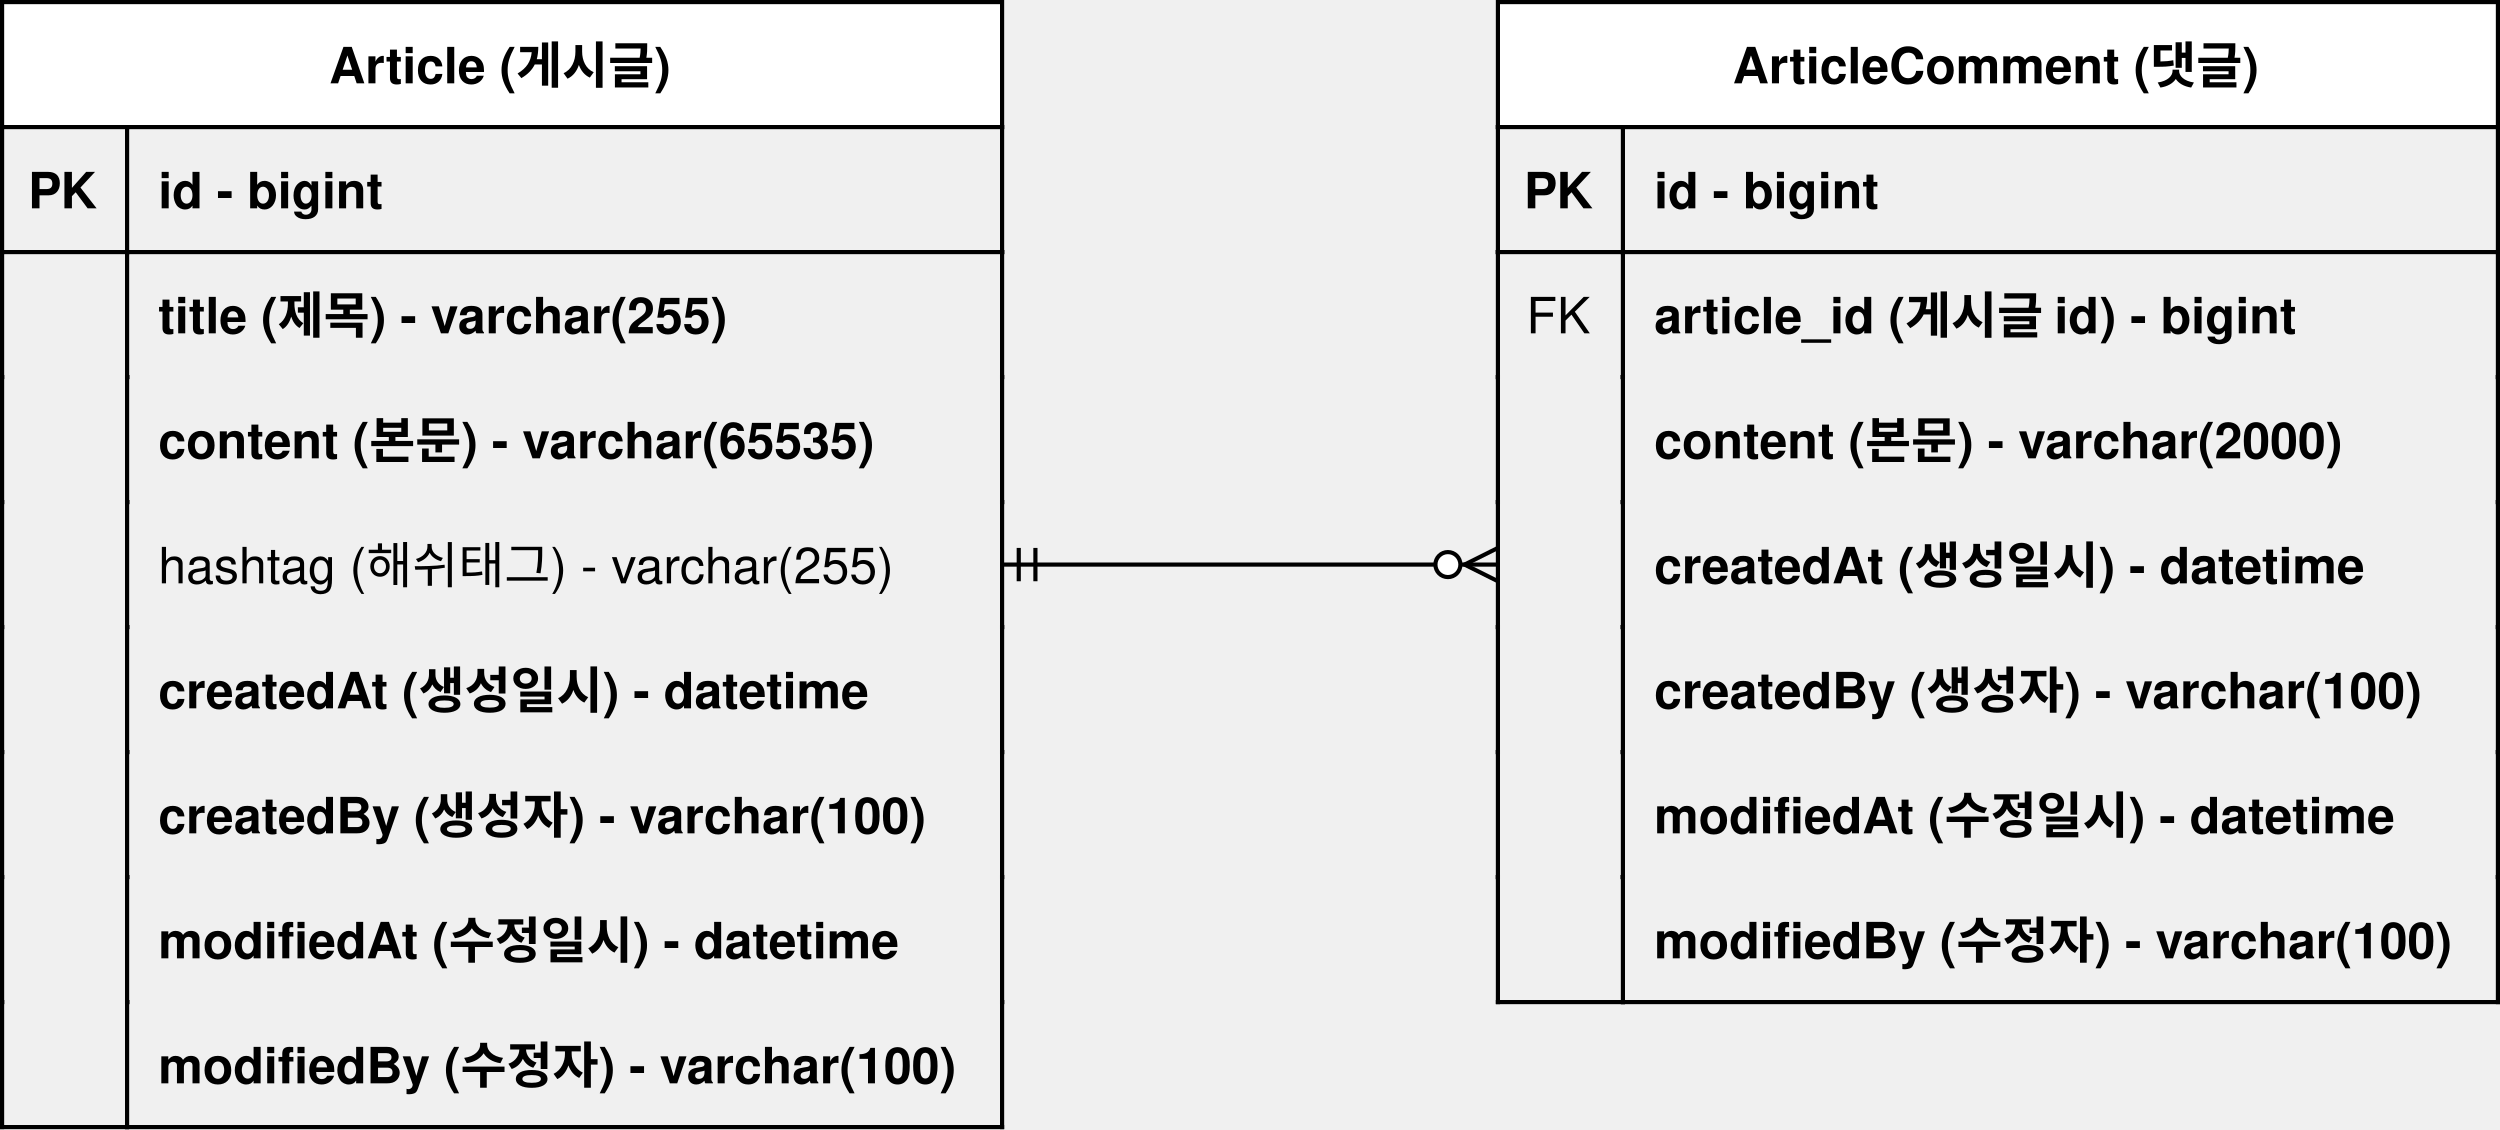
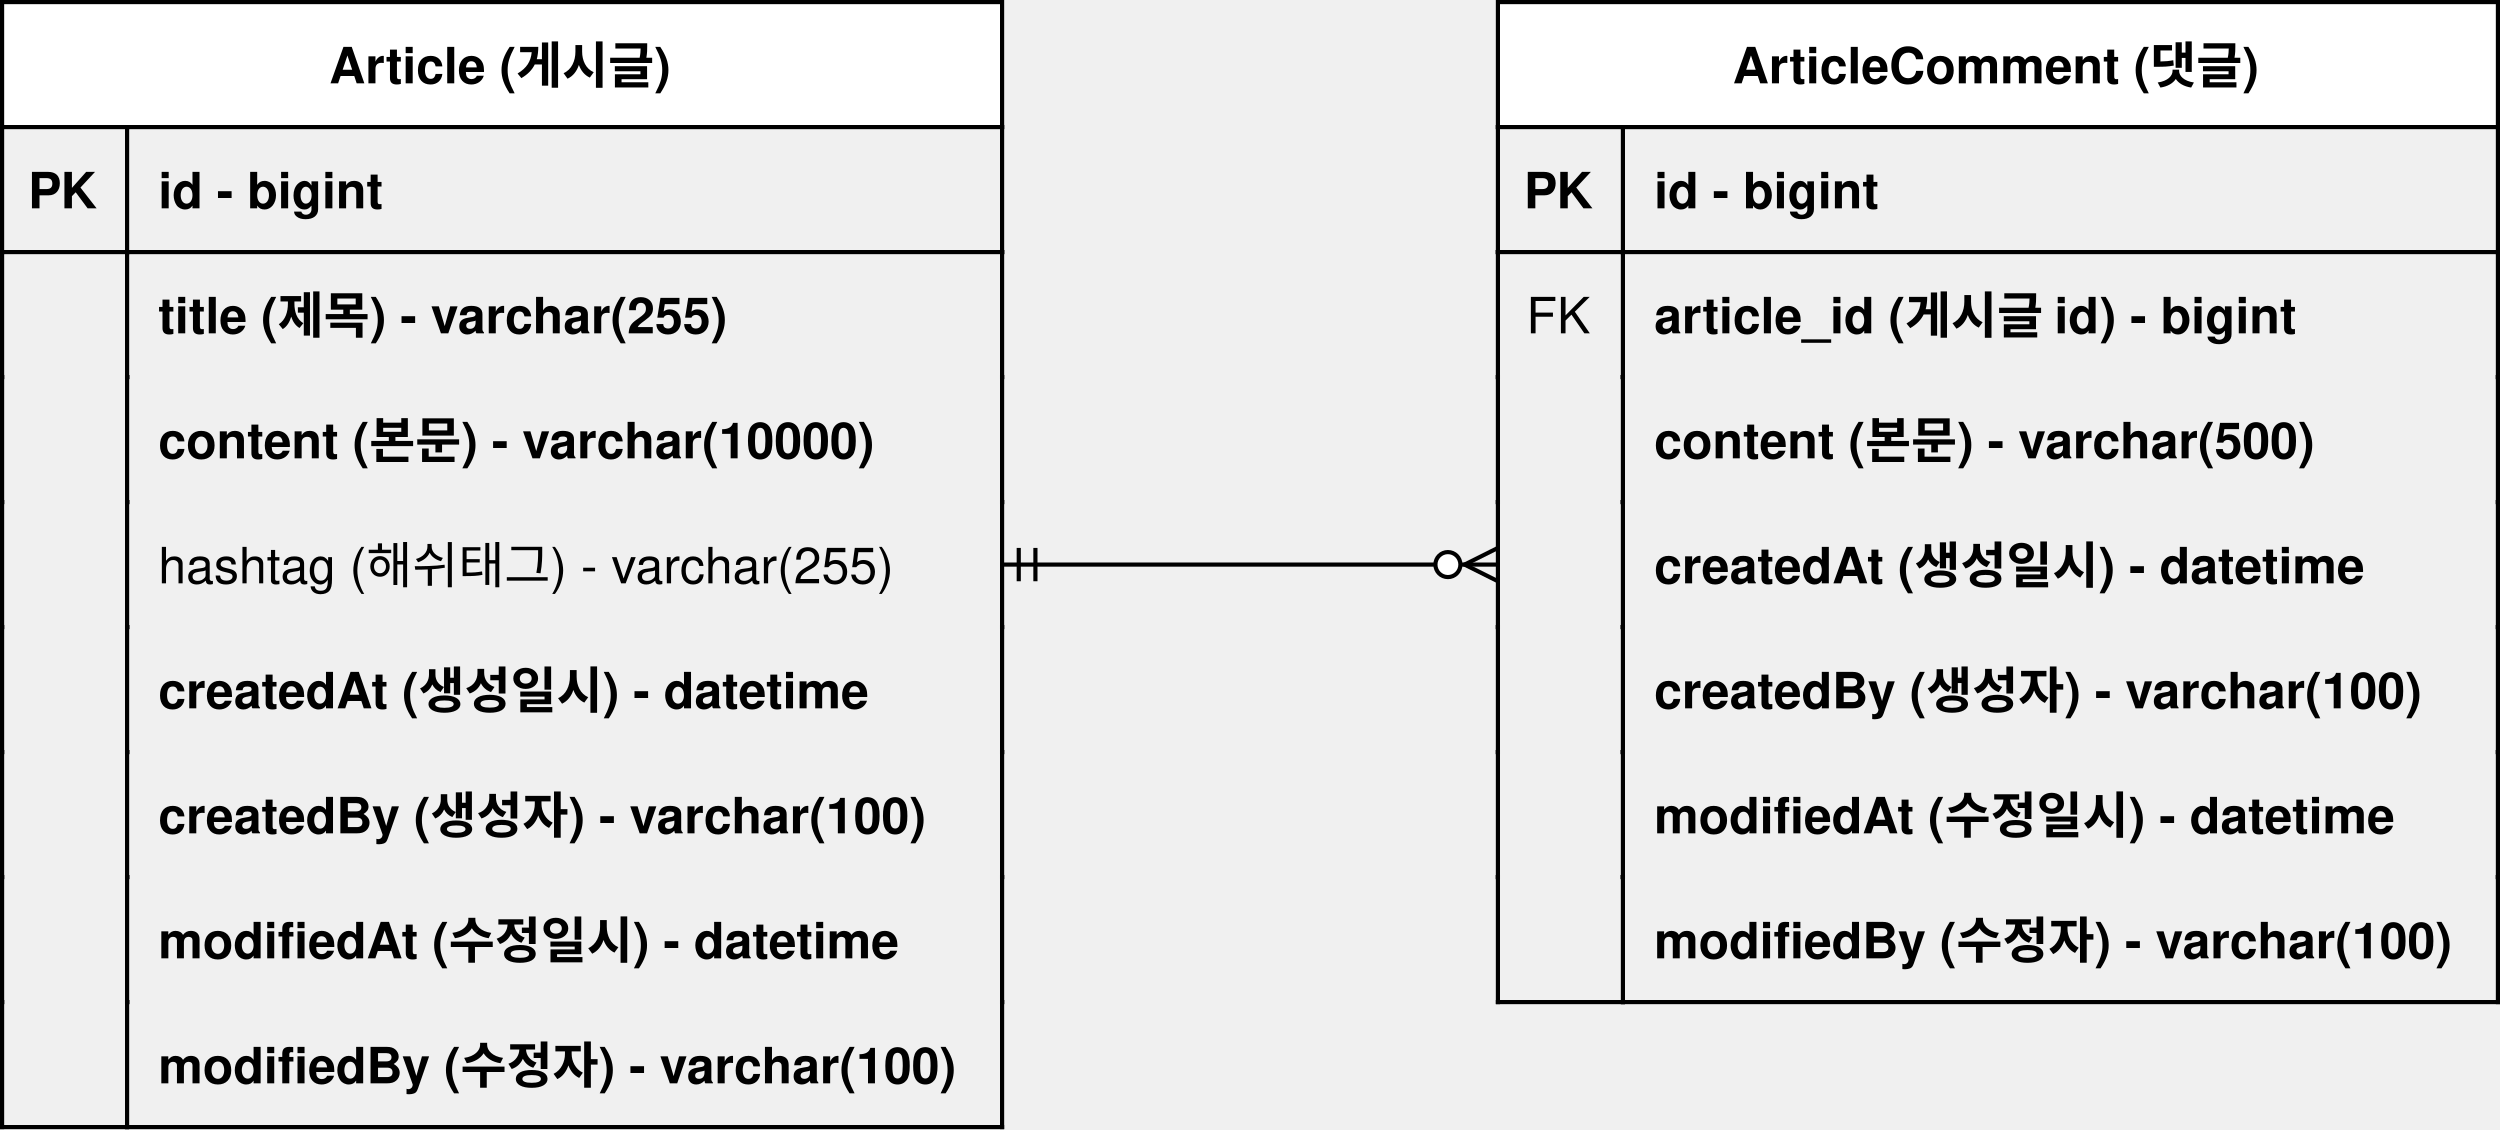
- <svg xmlns="http://www.w3.org/2000/svg" version="1.1" width="600px" height="271px" viewBox="-0.5 -0.5 600 271" content="&lt;mxfile host=&quot;app.diagrams.net&quot; modified=&quot;2022-11-28T01:27:16.858Z&quot; agent=&quot;5.0 (Macintosh; Intel Mac OS X 10_15_7) AppleWebKit/537.36 (KHTML, like Gecko) Chrome/107.0.0.0 Safari/537.36&quot; etag=&quot;6ZJmDYycTBLEqepyWZAQ&quot; version=&quot;20.5.3&quot; type=&quot;github&quot;&gt;&lt;diagram id=&quot;R2lEEEUBdFMjLlhIrx00&quot; name=&quot;Page-1&quot;&gt;7Z1tb5s6FMc/DVL3YhWPGXkZSHonrdOd0une3VeTBw5YAxwZd0366a8Ndkji0oYtCW2MlFb4YAz4/O0fNseJ4YT56i8ClulnHMPMsM14ZThTw7bH7oj954Z1bRhZfm1ICIprk9UY7tAjFEZTWO9RDMudjBTjjKLlrjHCRQEjumMDhOCH3WwLnO2edQkSqBjuIpCp1n9RTNPa6ntmY/8IUZLKM1um2JMDmVkYyhTE+GHHBFf0BhdUXOIXSHJQwIKyPZ8B+QmJ4c1SSvmdTgz7hn0WPPd1gnGSQbBE5XWEc2aOSpblZgFylPFq3iooEAWx0zkzwwkJxrTeylchzLirpBvqa7pp2bupB8LLPeCAyfKfAi0DOP/6Pfo0jn7mEUjfi1J+gexe1O+EUBSxyrbNK2M2MQLb8ENjFhp+YIzDyuIbvvlOVCFdS7+w2lzyTQp+cFNQUkCokI9jMgMTBAWoYPfuTK0qnWVgWaIqe21JURbfgjW+p7IgmQoWaAXjea0enpcJ6ZYVxpO8cO6HO3ExfDfIUFKw7YhVDj9jQGDJruUWlFTkEDcOCYWr1hq1Nn5izQniHFKyZlnEAb44QrQkX4jooZGl7QpbuiVJ+4MwAqGzZFNy4z62ITzYwZu24s3n3TTn8g9STNAjd04mKnPbdVX6AeUZ0+9HCOI9U4CrfqRyAcqyEGeY+7fABVRczDPFBC+/ApJAKgxLjER78wL2YTUTmtee4bFrDVnaatLsw7MTGuKipIRJiZcBmUcfIPdqQPFSFJrBhSyfiHrn2z8wpax5dvB/e5tRRSFU4ByoAudUInAUEXz51CoDdrMUgWzOempQJFnttKrjBo3TnvDsk3W9qd/9it9vnZhV+yKr+t4UxTEs/sgf9tP+2HKA07H+RWFNrXQuDWSs2ykAZQ3kvohLxamb6/x9P7uKn1l223zP/n6ghLeOfp0uu+A6b1AuQYSK5LY+crSnCu9cqli1t1LrqCo5qLgzyMQbmHAQE8wTMmHUNxNGh4vgPJ0DjJEs7/hA8PQEwgfFyRRR+SQfGhOzeoAPjMnEmIzfCVT8AiRKAbmyPe+dEdo81yvHxlNa2X3AOLZwtGOGPzCjd2aM+2bGWCtm+HoyQ3Y4W17m8zT1nNcVp0Xg8Bkfjo2QbexjY+R5jtc+GXT5yGjRjXbIsNSZxIEZ52aGZfcNDavDFOQFUMNq8cfFY0OdZExBmVKQ1NiYGmPPCNzqvcGYk4NZfEe+QPjwBEiq8ccbxMjxtaMfOtSZzAEdZ0eH1zs6OsxUXgI6XE3Roc5FRgSyU8YTKqeqOCqm1YZrsLbENlgyaF5DS3jE7DCKcvgWwXGk8UebjLSjiK2OZAeKnJ0ih8ZAnIwidodx6AVQpFa9fhSRXlUpEqyfocjMGJv7Iw/LfCaa6fIB0qYg/QCijmkHgJwbIBsx9AeQDqPRSwCIoylA1NFmjmO0QDvjEN8Y+/LduTeMQ35DR9phxFLDMAaMnB0jbt8YsTrEUFwARmrV64cRS42SkBjZGoioGBkGIgdLSDuC2CpBxKKcEOc5r8QqTq+KzvCZlpxhVc62UFzZz3ddluOebEgxxNMd9kjwZ+ty7JYO5LUszLFVVlz6yhxNo+rkKYe1Od10oR3qnSFq7hyDxRfI0PvyHEd9m3HTNxlOOlx0NI2bc9R3DKB+tP9eAeK5JfdV2XLM+DYocsLRYpuC9EPIED33ChDS+2odR6/oOUfT6Dnniei5Lut1bFPvScY23WiHDdk5DdjoExv9L9hx9YqXczWNl3PVEeYQdX18GemHkSFo7jVgpPfFO65eUXOuplFzrjrKHMKuj6og/QjS4bupBoKcjCC9L9xxO8RNXgJBRpoSRI2FGeKu/4QjLTrSjyMdvq9q4MipONL/+h05FNKFI2M9OeKp85ZD4PVxJaQdQrwDHkFhnEBZ56xaEV3PYQYowsWs2VN7pmaIZXPK0DwTzR8W8YT/DAZLzuaPkOCv+DMo1pI8zb4cFPHflZQIv2Mo6cPOStbfthP/8cS1J5PT1fbOqUQUXCH6TV4E2946iqWag3hCHlPfPr/nVkkJU4nvSQSfqVz5BXFUArBVji9P0W9+02NbMBsjqRzya/eSn1HlF1yF0ki9b8LBJNLsPSXWtyqOalSoFOTsFWTtF1RXhVLQy3JmyeZ3Q+rszW+9OLP/AQ==&lt;/diagram&gt;&lt;/mxfile&gt;" resource="https://app.diagrams.net/#HKIMTAEKJUN%2Ffastcampus-project-board%2Ffeature%252F%25238-domain%2Fdocument%2Fproject-board-erd.svg">
+ <svg xmlns="http://www.w3.org/2000/svg" version="1.1" width="600px" height="271px" viewBox="-0.5 -0.5 600 271" content="&lt;mxfile host=&quot;app.diagrams.net&quot; modified=&quot;2022-12-05T05:06:15.275Z&quot; agent=&quot;5.0 (Macintosh; Intel Mac OS X 10_15_7) AppleWebKit/537.36 (KHTML, like Gecko) Chrome/107.0.0.0 Safari/537.36&quot; etag=&quot;ji0LXRsSqukqeg-oA9lq&quot; version=&quot;20.6.0&quot; type=&quot;github&quot;&gt;&lt;diagram id=&quot;R2lEEEUBdFMjLlhIrx00&quot; name=&quot;Page-1&quot;&gt;7Z1tb5s6FMc/DdL2YhWPHXkZaLpJ63Snbrp399XkggPWAEfGXZN9+muDDUncdNCbhgY8ZRU+GIec88c/bI4Twwnz9QcCVulnHMPMsM14bThXhm3P3Ev2lxs2teHS8mtDQlBcm6zW8BX9hsJoCus9imG5U5FinFG02jVGuChgRHdsgBD8sFttibPdd12BBCqGrxHIVOs/KKZpbfU9s7V/hChJ5TtbptiTA1lZGMoUxPhhxwTX9BoXVJziF0hyUMCCsj2fAfkJieEtUkr5J50b9jV7LXntiwTjJINghcqLCOfMHJWsyvUS5Cjjbt5qKBANsbdzFoYTEoxpvZWvQ5jxUMkw1Od0fWBv4wfC2+1wwHz1d4FWAbz99iP6NIt+5hFI34lWfoHsXvh3TiiKmLNt842xmBuBbfihsQgNPzBmYWXxDd98K1xINzIuzJsrvknBHTcFJQWECvk4JjMwQVCACvbZnSurKmcZWJWoql5bUpTFN2CD76lsSJaCJVrD+LZWD6/LhHTDGuNF3jiPw1dxMnw3yFBSsO2IOYe/Y0Bgyc7lBpRU1FDdJ30BCYXrLZNw5weIc0jJhlURe31xhLiSfCGih1aWtits6ZYk7ffCCITOkqblNnxsQ0SwRzRtJZpPh+mWyz9IMUG/eXAy4czt0FXlB5RnTL8fIYj3TAGu+pEqBCjLQpxhHt8CF1AJMa8UE7z6BkgCqTCsMBLXmxewF/NMaF54hsfONWRlqy2zF69OaIiLkhImJd4GZBF9gDyqAcUr0WgGl7J9IvzOt+8wpezyPBT/Jy+QP4tCqMDpqALnpUTgKCL48umgDNjnpwhkt6ynBkWS1UGrOm7QBu2RyD7q68a/+47fvzoxc+cyq/reFMUxLLrHw+4cj60AOD39LxprvdK7NZCxbqcAlF0g90VcKkFtzvP5cXaVOLPqtvmO/b9DCb86hg267ILrukG5AhEqkpv6yMs9VXinUsX68FVqHVUlnZo7gUw8zYROTDBfkAmXQzPhsrsITtM5wBjJ9v4nELzOwRg7EN4rQaaIyjv50Jib1Q18YMznxnz2VqDiFyBRCsgb2/PeGqHNa71ybDymld0bjGMLZ3LM8DUzBmfGbGhmzMbLDL9zMMbODNnhbEWZz9PUc15vOC0Ch8/4cGyEbGMfG5bJ/h2eDBoZMrrrZnLIsNSZRM2MUzPDsoeGhtVjCvLcqGF1j8fosaFOMqagTClIamxcGTPPCNzqucGMk4NZfEc+QHj/CEiq8ccZYuT42pkeOtSZTI2Ok6PDGxwdPWYqzw4dbud4jB4d6lxkRCB7y3hO5VQVR8VVteEa7FpiG6wYtI+hJTxidhhFOTxHcDxn/NFDRpOjiK2OZDVFTk6RrjkQL0YRu8c49Nwo0khcU0RGVaVIsHmCIgtjZj4yhXWWI4/nAKSHgqYHEHVMqwFyaoA0YhgOID1Go2cHEKdzPEYPEHW0meMYLdHOOMQ3Zr58du7pccgzdDQ5jFhqGobGyMkx4g6NEatHDsW5YaSRuMaIpWZJSIxsDURUjEx9INJDQpMjiK0SRCzKCXGec79WeXpVdobPtOToVTnbQnFlP993WY77YkMKnU/X7Zagx7ocu3sH8loW5tgqK0a1Mkdn1TVLsNRnERNem6Oz5g4LRWfNHX2w2J8Mgy/PcdSnGddDk+F4w0Wn+y3c6MGgPmMA9a39jwoQTy25r9qWY8bzoMixRos9FDQ9hOjsuVeAkMFX6zgjzp5zdPZc44pHsuf6rNfxJjTH2EM2k6OG7Js0NYakxvDrddwRp8s1GtfYcNUBpk66Pr6MpocRnTP3GjAy+Nodd8RJc65OmmtcoQ4yddb1URU0PYL0+GoqTZAXI8jg63bcHmmTZ0eQy87xGD1B1FQYnXbdmSPddTQ9jvT4uirNkZfiyPDLd+RQaJQcmXWOx9g54qnzljrv+rgSmhxCvA63oDBOoPQ58zSim1uYAYpwsWj31JGpGWLZnDI0z8TlD4t4zn8FgxUXt78hwd/wZ1BsJHnafTko4r8qKRH+iaGkD3tXsvm+XfiXFy48Wbxab++8koiCa0S/y5Ng21tHsVJ7EC/IY1RRCZ2V+J5E8Alfyu87opJ3BwUp4swd27VHa37SY1swjZFUAfkFd074CVV+wVUmjdR7kw0mkWbvKbH+7OKoVoVKQ85eQ9Z+Q7VvlIb+LGdWbH82pK7e/tSLs/gP&lt;/diagram&gt;&lt;/mxfile&gt;" resource="https://app.diagrams.net/#HKIMTAEKJUN%2Ffastcampus-project-board%2Ffeature%252F%252311-db%2Fdocument%2Fproject-board-erd.svg">
  <defs>
    <clipPath id="mx-clip-0-30-30-30-0">
      <rect x="0" y="30" width="30" height="30" />
    </clipPath>
    <clipPath id="mx-clip-36-30-204-30-0">
      <rect x="36" y="30" width="204" height="30" />
    </clipPath>
    <clipPath id="mx-clip-36-60-204-30-0">
      <rect x="36" y="60" width="204" height="30" />
    </clipPath>
    <clipPath id="mx-clip-36-90-204-30-0">
      <rect x="36" y="90" width="204" height="30" />
    </clipPath>
    <clipPath id="mx-clip-36-120-204-30-0">
      <rect x="36" y="120" width="204" height="30" />
    </clipPath>
    <clipPath id="mx-clip-36-150-204-30-0">
      <rect x="36" y="150" width="204" height="30" />
    </clipPath>
    <clipPath id="mx-clip-36-180-204-30-0">
      <rect x="36" y="180" width="204" height="30" />
    </clipPath>
    <clipPath id="mx-clip-36-210-204-30-0">
      <rect x="36" y="210" width="204" height="30" />
    </clipPath>
    <clipPath id="mx-clip-36-240-204-30-0">
      <rect x="36" y="240" width="204" height="30" />
    </clipPath>
    <clipPath id="mx-clip-359-30-30-30-0">
      <rect x="359" y="30" width="30" height="30" />
    </clipPath>
    <clipPath id="mx-clip-395-30-204-30-0">
      <rect x="395" y="30" width="204" height="30" />
    </clipPath>
    <clipPath id="mx-clip-359-60-30-30-0">
      <rect x="359" y="60" width="30" height="30" />
    </clipPath>
    <clipPath id="mx-clip-395-60-204-30-0">
      <rect x="395" y="60" width="204" height="30" />
    </clipPath>
    <clipPath id="mx-clip-395-90-204-30-0">
      <rect x="395" y="90" width="204" height="30" />
    </clipPath>
    <clipPath id="mx-clip-395-120-204-30-0">
      <rect x="395" y="120" width="204" height="30" />
    </clipPath>
    <clipPath id="mx-clip-395-150-204-30-0">
      <rect x="395" y="150" width="204" height="30" />
    </clipPath>
    <clipPath id="mx-clip-395-180-204-30-0">
      <rect x="395" y="180" width="204" height="30" />
    </clipPath>
    <clipPath id="mx-clip-395-210-204-30-0">
      <rect x="395" y="210" width="204" height="30" />
    </clipPath>
  </defs>
  <g>
    <path d="M 0 30 L 0 0 L 240 0 L 240 30" fill="rgb(255, 255, 255)" stroke="rgb(0, 0, 0)" stroke-miterlimit="10" pointer-events="all" />
    <path d="M 0 30 L 0 270 L 240 270 L 240 30" fill="none" stroke="rgb(0, 0, 0)" stroke-miterlimit="10" pointer-events="none" />
    <path d="M 0 30 L 240 30" fill="none" stroke="rgb(0, 0, 0)" stroke-miterlimit="10" pointer-events="none" />
    <path d="M 30 30 L 30 60 L 30 90 L 30 120 L 30 150 L 30 180 L 30 210 L 30 240 L 30 270" fill="none" stroke="rgb(0, 0, 0)" stroke-miterlimit="10" pointer-events="none" />
    <g fill="rgb(0, 0, 0)" font-family="Helvetica" font-weight="bold" pointer-events="none" text-anchor="middle" font-size="12px">
      <text x="119.5" y="19.5">Article (게시글)</text>
    </g>
    <path d="M 0 30 M 240 30 M 240 60 L 0 60" fill="none" stroke="rgb(0, 0, 0)" stroke-linecap="square" stroke-miterlimit="10" pointer-events="none" />
    <path d="M 0 30 M 30 30 M 30 60 M 0 60" fill="none" stroke="rgb(0, 0, 0)" stroke-linecap="square" stroke-miterlimit="10" pointer-events="none" />
    <g fill="rgb(0, 0, 0)" font-family="Helvetica" font-weight="bold" pointer-events="none" clip-path="url(#mx-clip-0-30-30-30-0)" text-anchor="middle" font-size="12px">
      <text x="14.5" y="49.5">PK</text>
    </g>
    <path d="M 30 30 M 240 30 M 240 60 M 30 60" fill="none" stroke="rgb(0, 0, 0)" stroke-linecap="square" stroke-miterlimit="10" pointer-events="none" />
    <g fill="rgb(0, 0, 0)" font-family="Helvetica" font-weight="bold" text-decoration="underline" pointer-events="none" clip-path="url(#mx-clip-36-30-204-30-0)" font-size="12px">
      <text x="37.5" y="49.5">id - bigint</text>
    </g>
    <path d="M 0 60 M 30 60 M 30 90 M 0 90" fill="none" stroke="rgb(0, 0, 0)" stroke-linecap="square" stroke-miterlimit="10" pointer-events="none" />
    <path d="M 30 60 M 240 60 M 240 90 M 30 90" fill="none" stroke="rgb(0, 0, 0)" stroke-linecap="square" stroke-miterlimit="10" pointer-events="none" />
    <g fill="rgb(0, 0, 0)" font-family="Helvetica" font-weight="bold" pointer-events="none" clip-path="url(#mx-clip-36-60-204-30-0)" font-size="12px">
      <text x="37.5" y="79.5">title (제목) - varchar(255) </text>
    </g>
    <path d="M 0 90 M 30 90 M 30 120 M 0 120" fill="none" stroke="rgb(0, 0, 0)" stroke-linecap="square" stroke-miterlimit="10" pointer-events="none" />
    <path d="M 30 90 M 240 90 M 240 120 M 30 120" fill="none" stroke="rgb(0, 0, 0)" stroke-linecap="square" stroke-miterlimit="10" pointer-events="none" />
    <g fill="rgb(0, 0, 0)" font-family="Helvetica" font-weight="bold" pointer-events="none" clip-path="url(#mx-clip-36-90-204-30-0)" font-size="12px">
-       <text x="37.5" y="109.5">content (본문) - varchar(65535)</text>
+       <text x="37.5" y="109.5">content (본문) - varchar(10000)</text>
    </g>
    <path d="M 0 120 M 30 120 M 30 150 M 0 150" fill="none" stroke="rgb(0, 0, 0)" stroke-linecap="square" stroke-miterlimit="10" pointer-events="none" />
    <path d="M 30 120 M 240 120 M 240 150 M 30 150" fill="none" stroke="rgb(0, 0, 0)" stroke-linecap="square" stroke-miterlimit="10" pointer-events="none" />
    <g fill="rgb(0, 0, 0)" font-family="Helvetica" pointer-events="none" clip-path="url(#mx-clip-36-120-204-30-0)" font-size="12px">
      <text x="37.5" y="139.5">hashtag (해쉬태그) - varchar(255)</text>
    </g>
    <path d="M 0 150 M 30 150 M 30 180 M 0 180" fill="none" stroke="rgb(0, 0, 0)" stroke-linecap="square" stroke-miterlimit="10" pointer-events="none" />
    <path d="M 30 150 M 240 150 M 240 180 M 30 180" fill="none" stroke="rgb(0, 0, 0)" stroke-linecap="square" stroke-miterlimit="10" pointer-events="none" />
    <g fill="rgb(0, 0, 0)" font-family="Helvetica" font-weight="bold" pointer-events="none" clip-path="url(#mx-clip-36-150-204-30-0)" font-size="12px">
      <text x="37.5" y="169.5">createdAt (생성일시) - datetime</text>
    </g>
    <path d="M 0 180 M 30 180 M 30 210 M 0 210" fill="none" stroke="rgb(0, 0, 0)" stroke-linecap="square" stroke-miterlimit="10" pointer-events="none" />
    <path d="M 30 180 M 240 180 M 240 210 M 30 210" fill="none" stroke="rgb(0, 0, 0)" stroke-linecap="square" stroke-miterlimit="10" pointer-events="none" />
    <g fill="rgb(0, 0, 0)" font-family="Helvetica" font-weight="bold" pointer-events="none" clip-path="url(#mx-clip-36-180-204-30-0)" font-size="12px">
      <text x="37.5" y="199.5">createdBy (생성자) - varchar(100)</text>
    </g>
    <path d="M 0 210 M 30 210 M 30 240 M 0 240" fill="none" stroke="rgb(0, 0, 0)" stroke-linecap="square" stroke-miterlimit="10" pointer-events="none" />
    <path d="M 30 210 M 240 210 M 240 240 M 30 240" fill="none" stroke="rgb(0, 0, 0)" stroke-linecap="square" stroke-miterlimit="10" pointer-events="none" />
    <g fill="rgb(0, 0, 0)" font-family="Helvetica" font-weight="bold" pointer-events="none" clip-path="url(#mx-clip-36-210-204-30-0)" font-size="12px">
      <text x="37.5" y="229.5">modifiedAt (수정일시) - datetime</text>
    </g>
    <path d="M 0 240 M 30 240 M 30 270 M 0 270" fill="none" stroke="rgb(0, 0, 0)" stroke-linecap="square" stroke-miterlimit="10" pointer-events="none" />
    <path d="M 30 240 M 240 240 M 240 270 M 30 270" fill="none" stroke="rgb(0, 0, 0)" stroke-linecap="square" stroke-miterlimit="10" pointer-events="none" />
    <g fill="rgb(0, 0, 0)" font-family="Helvetica" font-weight="bold" pointer-events="none" clip-path="url(#mx-clip-36-240-204-30-0)" font-size="12px">
      <text x="37.5" y="259.5">modifiedBy (수정자) - varchar(100)</text>
    </g>
    <path d="M 359 30 L 359 0 L 599 0 L 599 30" fill="rgb(255, 255, 255)" stroke="rgb(0, 0, 0)" stroke-miterlimit="10" pointer-events="none" />
    <path d="M 359 30 L 359 240 L 599 240 L 599 30" fill="none" stroke="rgb(0, 0, 0)" stroke-miterlimit="10" pointer-events="none" />
    <path d="M 359 30 L 599 30" fill="none" stroke="rgb(0, 0, 0)" stroke-miterlimit="10" pointer-events="none" />
    <path d="M 389 30 L 389 60 L 389 90 L 389 120 L 389 150 L 389 180 L 389 210 L 389 240" fill="none" stroke="rgb(0, 0, 0)" stroke-miterlimit="10" pointer-events="none" />
    <g fill="rgb(0, 0, 0)" font-family="Helvetica" font-weight="bold" pointer-events="none" text-anchor="middle" font-size="12px">
      <text x="478.5" y="19.5">ArticleComment (댓글)</text>
    </g>
    <path d="M 359 30 M 599 30 M 599 60 L 359 60" fill="none" stroke="rgb(0, 0, 0)" stroke-linecap="square" stroke-miterlimit="10" pointer-events="none" />
    <path d="M 359 30 M 389 30 M 389 60 M 359 60" fill="none" stroke="rgb(0, 0, 0)" stroke-linecap="square" stroke-miterlimit="10" pointer-events="none" />
    <g fill="rgb(0, 0, 0)" font-family="Helvetica" font-weight="bold" pointer-events="none" clip-path="url(#mx-clip-359-30-30-30-0)" text-anchor="middle" font-size="12px">
      <text x="373.5" y="49.5">PK</text>
    </g>
    <path d="M 389 30 M 599 30 M 599 60 M 389 60" fill="none" stroke="rgb(0, 0, 0)" stroke-linecap="square" stroke-miterlimit="10" pointer-events="none" />
    <g fill="rgb(0, 0, 0)" font-family="Helvetica" font-weight="bold" text-decoration="underline" pointer-events="none" clip-path="url(#mx-clip-395-30-204-30-0)" font-size="12px">
      <text x="396.5" y="49.5">id - bigint</text>
    </g>
    <path d="M 359 60 M 389 60 M 389 90 M 359 90" fill="none" stroke="rgb(0, 0, 0)" stroke-linecap="square" stroke-miterlimit="10" pointer-events="none" />
    <g fill="rgb(0, 0, 0)" font-family="Helvetica" pointer-events="none" clip-path="url(#mx-clip-359-60-30-30-0)" text-anchor="middle" font-size="12px">
      <text x="373.5" y="79.5">FK</text>
    </g>
    <path d="M 389 60 M 599 60 M 599 90 M 389 90" fill="none" stroke="rgb(0, 0, 0)" stroke-linecap="square" stroke-miterlimit="10" pointer-events="none" />
    <g fill="rgb(0, 0, 0)" font-family="Helvetica" font-weight="bold" pointer-events="none" clip-path="url(#mx-clip-395-60-204-30-0)" font-size="12px">
      <text x="396.5" y="79.5">article_id (게시글 id) - bigint</text>
    </g>
    <path d="M 359 90 M 389 90 M 389 120 M 359 120" fill="none" stroke="rgb(0, 0, 0)" stroke-linecap="square" stroke-miterlimit="10" pointer-events="none" />
    <path d="M 389 90 M 599 90 M 599 120 M 389 120" fill="none" stroke="rgb(0, 0, 0)" stroke-linecap="square" stroke-miterlimit="10" pointer-events="none" />
    <g fill="rgb(0, 0, 0)" font-family="Helvetica" font-weight="bold" pointer-events="none" clip-path="url(#mx-clip-395-90-204-30-0)" font-size="12px">
-       <text x="396.5" y="109.5">content (본문) - varchar(2000)</text>
+       <text x="396.5" y="109.5">content (본문) - varchar(500)</text>
    </g>
    <path d="M 359 120 M 389 120 M 389 150 M 359 150" fill="none" stroke="rgb(0, 0, 0)" stroke-linecap="square" stroke-miterlimit="10" pointer-events="none" />
    <path d="M 389 120 M 599 120 M 599 150 M 389 150" fill="none" stroke="rgb(0, 0, 0)" stroke-linecap="square" stroke-miterlimit="10" pointer-events="none" />
    <g fill="rgb(0, 0, 0)" font-family="Helvetica" font-weight="bold" pointer-events="none" clip-path="url(#mx-clip-395-120-204-30-0)" font-size="12px">
      <text x="396.5" y="139.5">createdAt (생성일시) - datetime</text>
    </g>
    <path d="M 359 150 M 389 150 M 389 180 M 359 180" fill="none" stroke="rgb(0, 0, 0)" stroke-linecap="square" stroke-miterlimit="10" pointer-events="none" />
    <path d="M 389 150 M 599 150 M 599 180 M 389 180" fill="none" stroke="rgb(0, 0, 0)" stroke-linecap="square" stroke-miterlimit="10" pointer-events="none" />
    <g fill="rgb(0, 0, 0)" font-family="Helvetica" font-weight="bold" pointer-events="none" clip-path="url(#mx-clip-395-150-204-30-0)" font-size="12px">
      <text x="396.5" y="169.5">createdBy (생성자) - varchar(100)</text>
    </g>
    <path d="M 359 180 M 389 180 M 389 210 M 359 210" fill="none" stroke="rgb(0, 0, 0)" stroke-linecap="square" stroke-miterlimit="10" pointer-events="none" />
    <path d="M 389 180 M 599 180 M 599 210 M 389 210" fill="none" stroke="rgb(0, 0, 0)" stroke-linecap="square" stroke-miterlimit="10" pointer-events="none" />
    <g fill="rgb(0, 0, 0)" font-family="Helvetica" font-weight="bold" pointer-events="none" clip-path="url(#mx-clip-395-180-204-30-0)" font-size="12px">
      <text x="396.5" y="199.5">modifiedAt (수정일시) - datetime</text>
    </g>
    <path d="M 359 210 M 389 210 M 389 240 M 359 240" fill="none" stroke="rgb(0, 0, 0)" stroke-linecap="square" stroke-miterlimit="10" pointer-events="none" />
    <path d="M 389 210 M 599 210 M 599 240 M 389 240" fill="none" stroke="rgb(0, 0, 0)" stroke-linecap="square" stroke-miterlimit="10" pointer-events="none" />
    <g fill="rgb(0, 0, 0)" font-family="Helvetica" font-weight="bold" pointer-events="none" clip-path="url(#mx-clip-395-210-204-30-0)" font-size="12px">
      <text x="396.5" y="229.5">modifiedBy (수정자) - varchar(100)</text>
    </g>
    <path d="M 240 135 L 270 135 L 329 135 L 359 135" fill="none" stroke="rgb(0, 0, 0)" stroke-miterlimit="10" pointer-events="none" />
    <path d="M 244 131 L 244 139 M 248 131 L 248 139" fill="none" stroke="rgb(0, 0, 0)" stroke-miterlimit="10" pointer-events="none" />
    <ellipse cx="347" cy="135" rx="3" ry="3" fill="#ffffff" stroke="rgb(0, 0, 0)" pointer-events="none" />
    <path d="M 359 131 L 351 135 L 359 139" fill="none" stroke="rgb(0, 0, 0)" stroke-miterlimit="10" pointer-events="none" />
  </g>
</svg>
